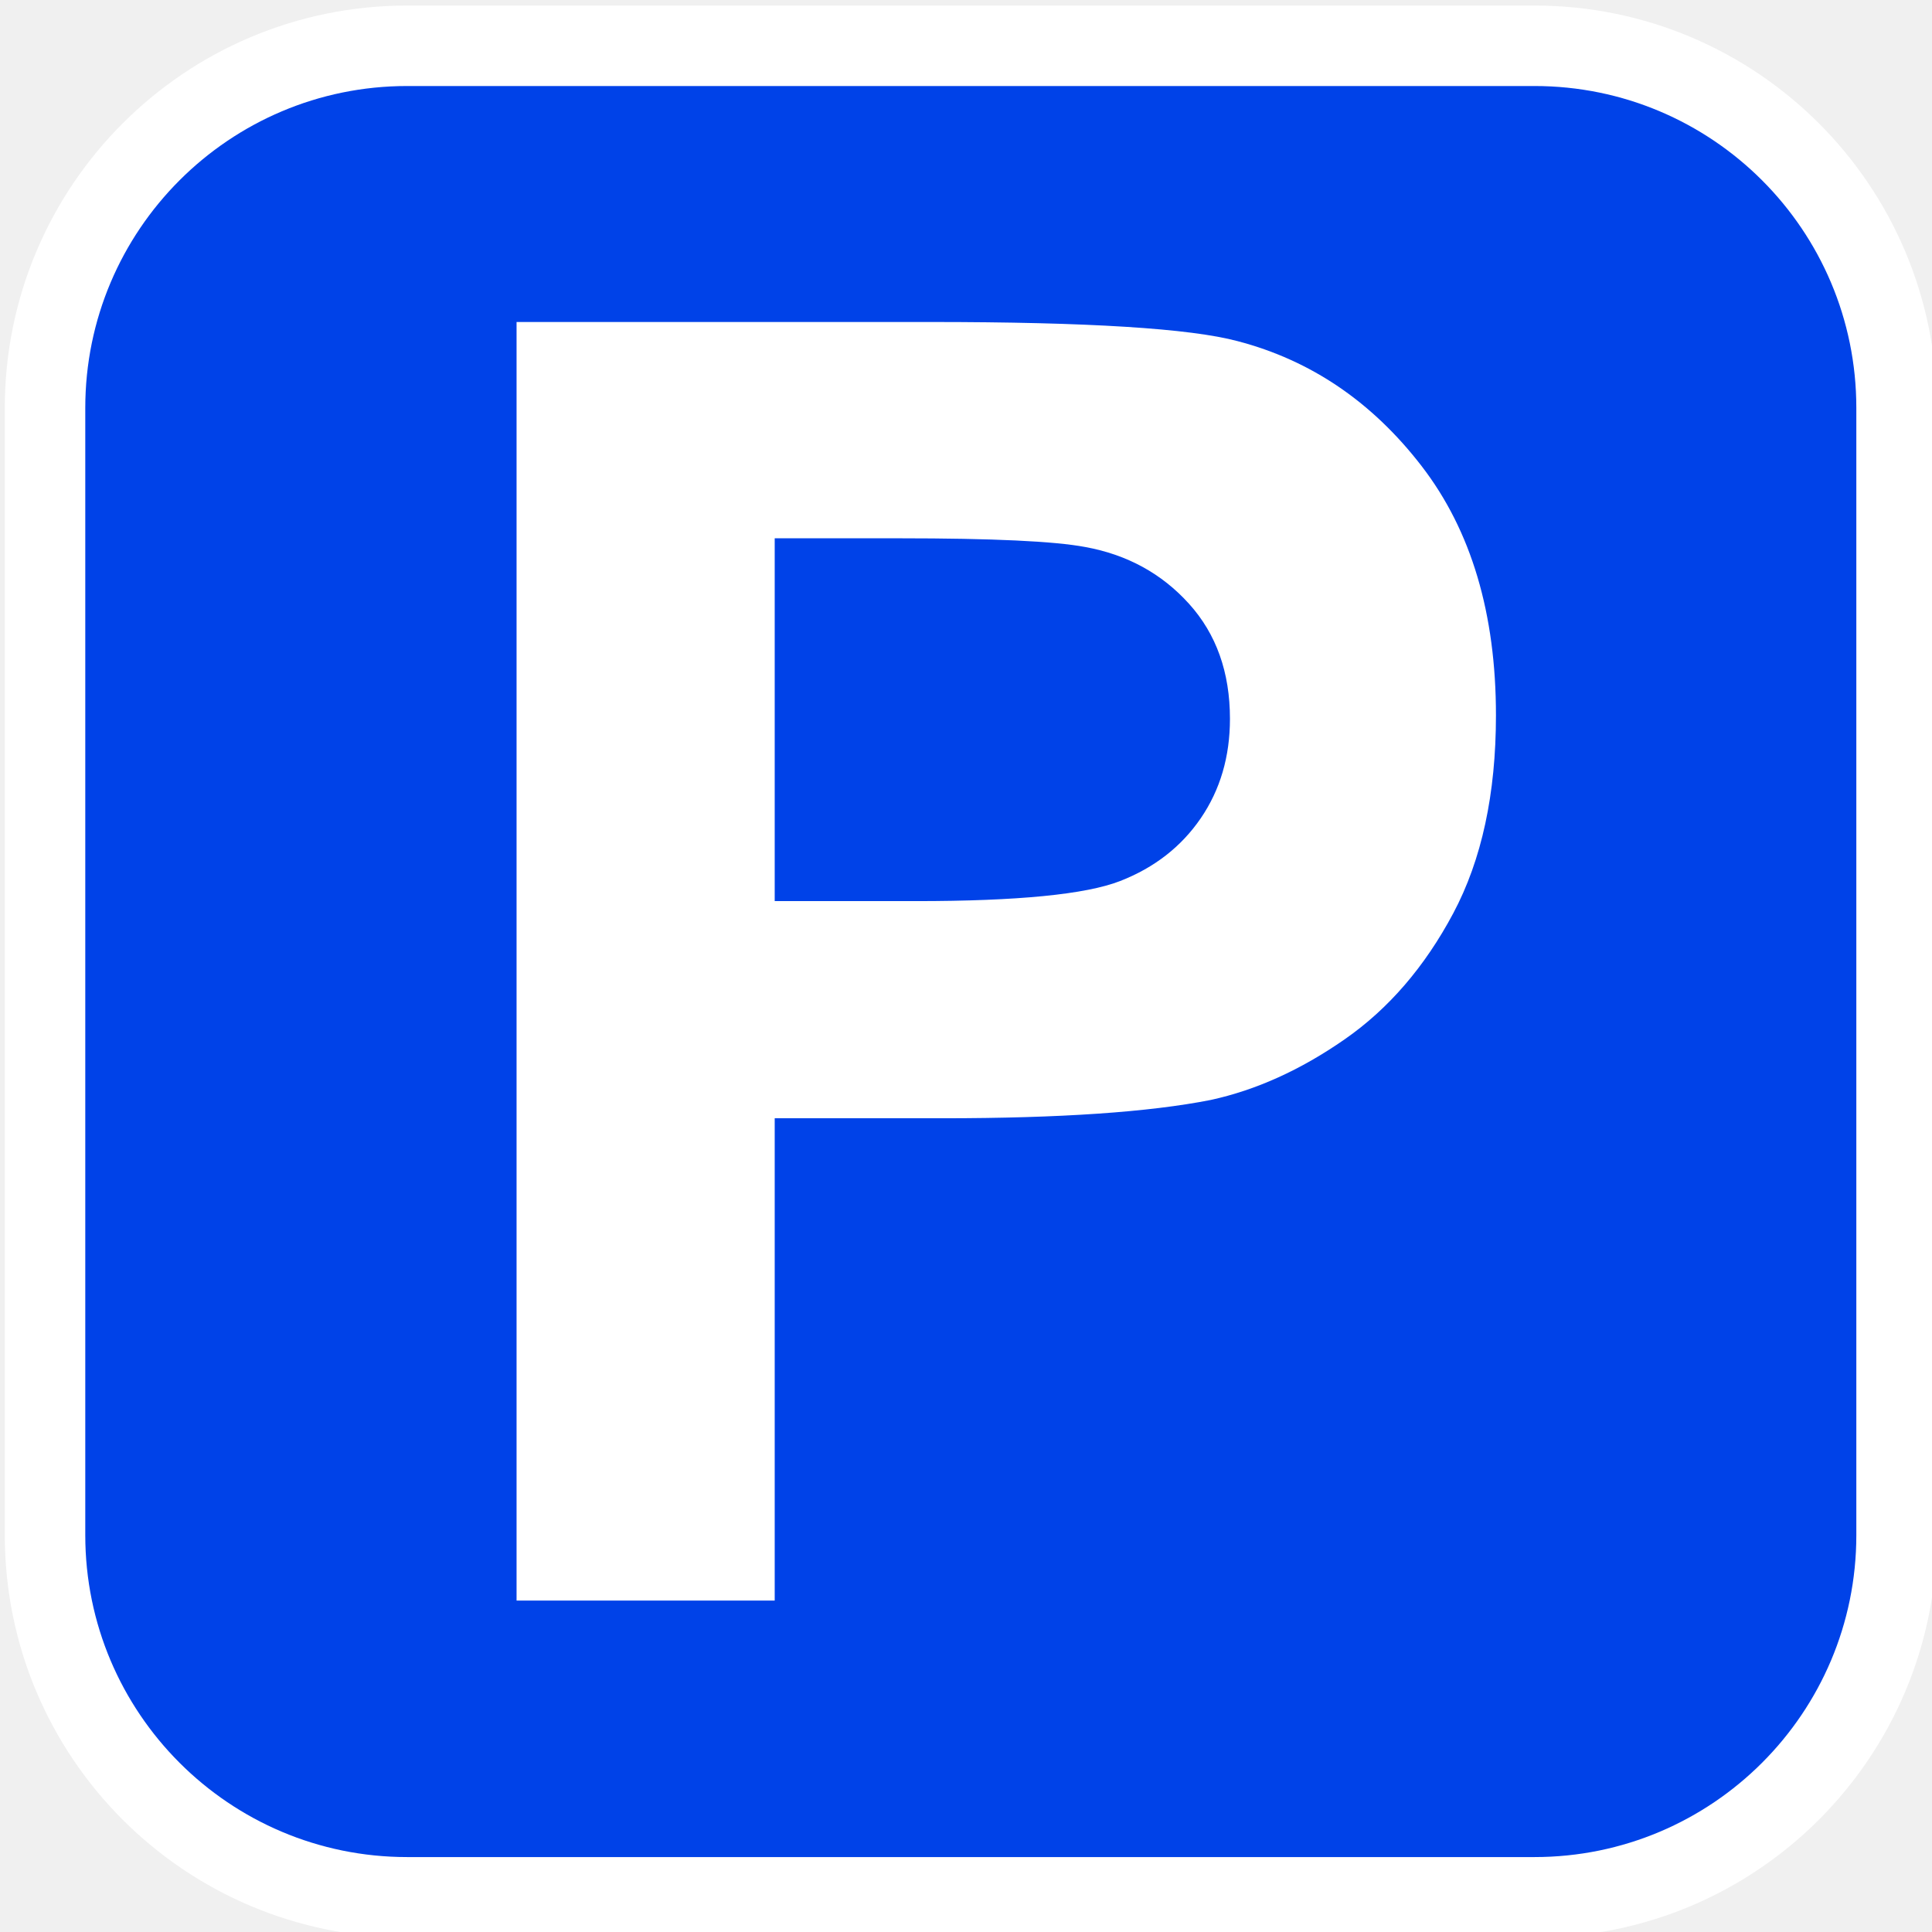
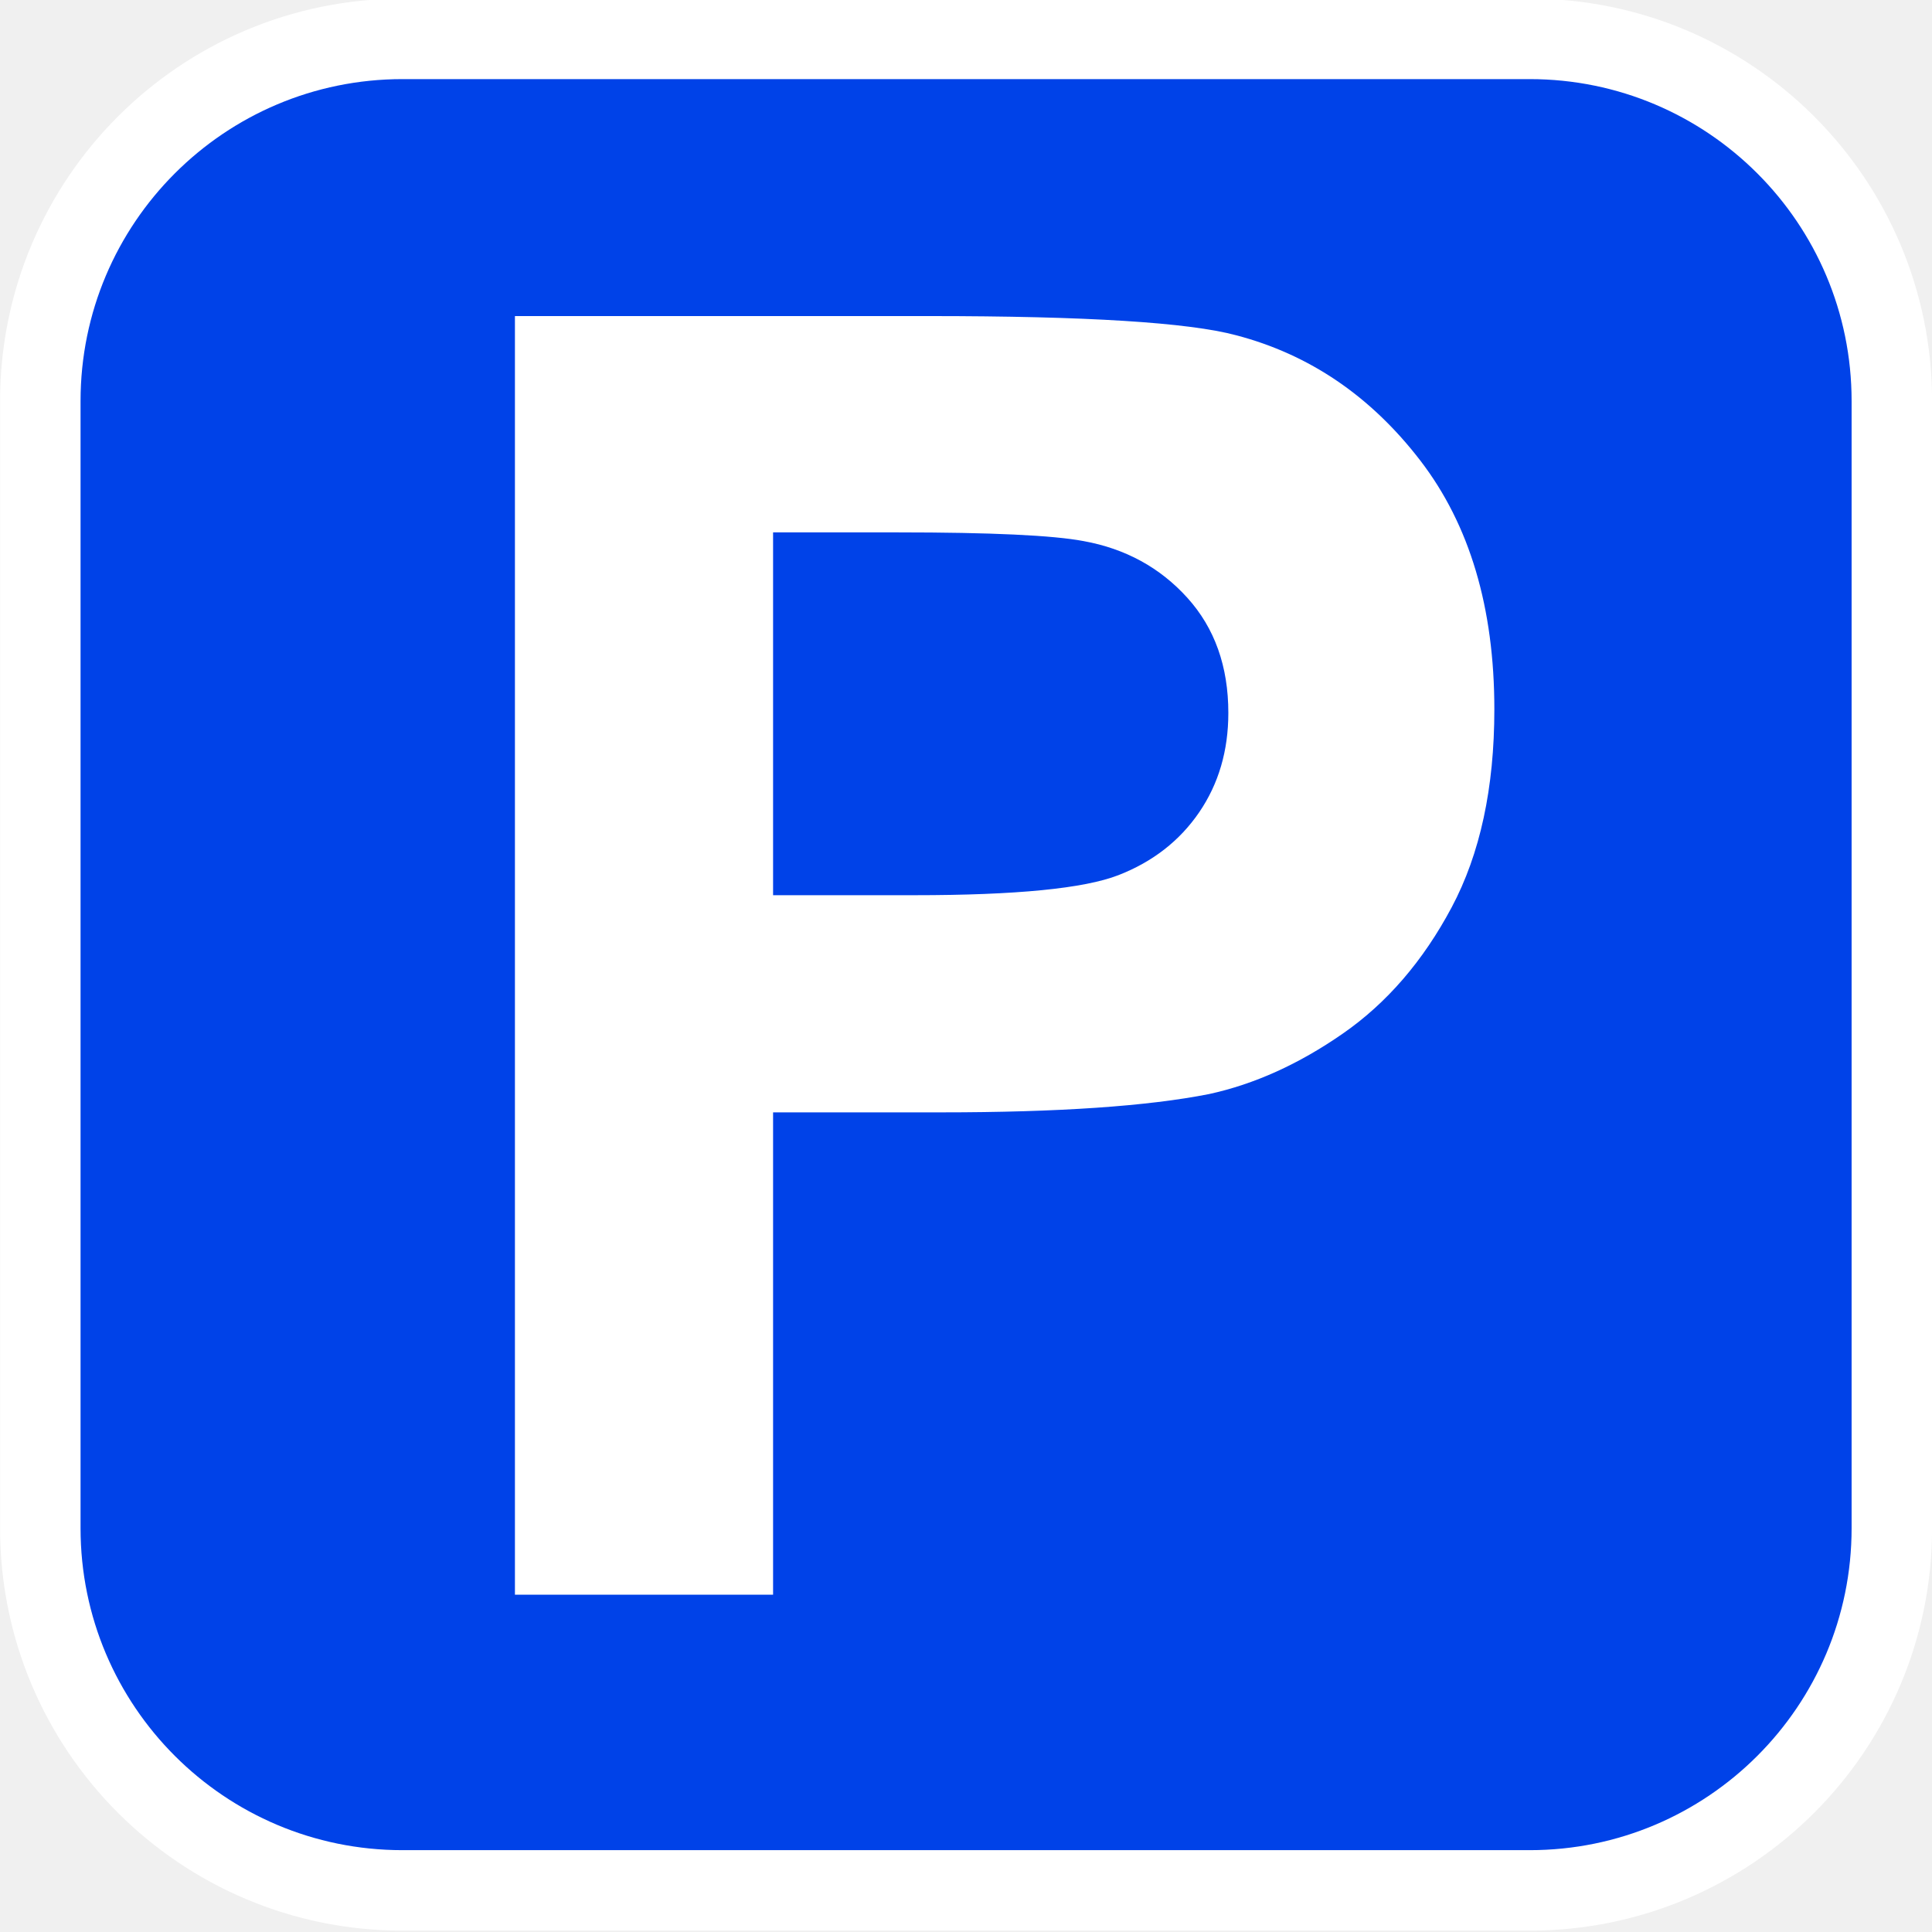
- <svg xmlns="http://www.w3.org/2000/svg" width="24" height="24" viewBox="0 0 6.35 6.35" version="1.1" id="svg8165">
-   <defs id="defs8159" />
-   <g id="layer1" transform="translate(-0.5917137,-290.1923)">
-     <rect style="display:inline;fill:#0042e8;fill-opacity:1;fill-rule:nonzero;stroke:#ffffff;stroke-width:0.529;stroke-miterlimit:4;stroke-dasharray:none" id="rect5243" width="5.821" height="5.821" x="0.872" y="290.475" rx="1.058" />
-     <rect rx="1.058" y="290.475" x="0.872" height="5.821" width="5.821" id="rect9437-2" style="display:inline;fill:#0042e8;fill-opacity:1;fill-rule:nonzero;stroke:none;stroke-width:0.265" />
-     <g transform="matrix(0.1467658,0,0,0.1467658,-195.1523,290.2118)" id="text9679" style="font-style:normal;font-variant:normal;font-weight:bold;font-stretch:normal;font-size:40px;line-height:125%;font-family:Arial;-inkscape-font-specification:'Arial Bold';text-align:start;letter-spacing:0px;word-spacing:0px;writing-mode:lr-tb;text-anchor:start;display:inline;fill:#ffffff;fill-opacity:1;stroke:none">
-       <path style="fill:#ffffff;fill-opacity:1" id="path9684" d="M 1345.285,35.711 V 7.078 h 9.277 c 3.516,2.86e-5 5.807,0.143 6.875,0.43 1.641,0.43 3.014,1.364 4.121,2.803 1.107,1.439 1.66,3.298 1.66,5.576 -1e-4,1.758 -0.319,3.236 -0.957,4.434 -0.638,1.198 -1.449,2.139 -2.432,2.822 -0.983,0.684 -1.982,1.136 -2.998,1.357 -1.38,0.273 -3.379,0.41 -5.996,0.41 h -3.769 v 10.801 z m 5.781,-23.789 v 8.125 h 3.164 c 2.279,1.6e-5 3.802,-0.15 4.57,-0.449 0.768,-0.299 1.37,-0.768 1.807,-1.406 0.436,-0.638 0.654,-1.38 0.654,-2.227 0,-1.042 -0.306,-1.901 -0.918,-2.578 -0.612,-0.677 -1.387,-1.1 -2.324,-1.27 -0.69,-0.13 -2.077,-0.195 -4.16,-0.195 z" />
+ <svg xmlns="http://www.w3.org/2000/svg" width="24" height="24" version="1.1" viewBox="0 0 6.35 6.35">
+   <g transform="translate(-.60724 -290.21)">
+     <rect x=".872" y="290.47" width="5.821" height="5.821" rx="1.058" fill="#0042e8" stroke="#fff" stroke-width=".529" />
+     <rect x=".872" y="290.47" width="5.821" height="5.821" rx="1.058" fill="#0042e8" />
+     <g transform="matrix(.14677 0 0 .14677 -195.15 290.21)" fill="#fff">
+       <path d="m1345.3 35.711v-28.633h9.277c3.516 2.86e-5 5.807.143 6.875.43 1.641.43 3.014 1.364 4.121 2.803 1.107 1.439 1.66 3.297 1.66 5.576-1e-4 1.758-.319 3.236-.957 4.434-.638 1.198-1.449 2.139-2.432 2.822-.983.684-1.982 1.136-2.998 1.357-1.38.273-3.379.41-5.996.41h-3.769v10.801zm5.781-23.789v8.125h3.164c2.279 1.6e-5 3.802-.15 4.57-.449.768-.299 1.37-.768 1.807-1.406.436-.638.654-1.38.654-2.227 0-1.042-.306-1.901-.918-2.578-.612-.677-1.387-1.1-2.324-1.27-.69-.13-2.077-.195-4.16-.195z" fill="#fff" />
    </g>
  </g>
</svg>
